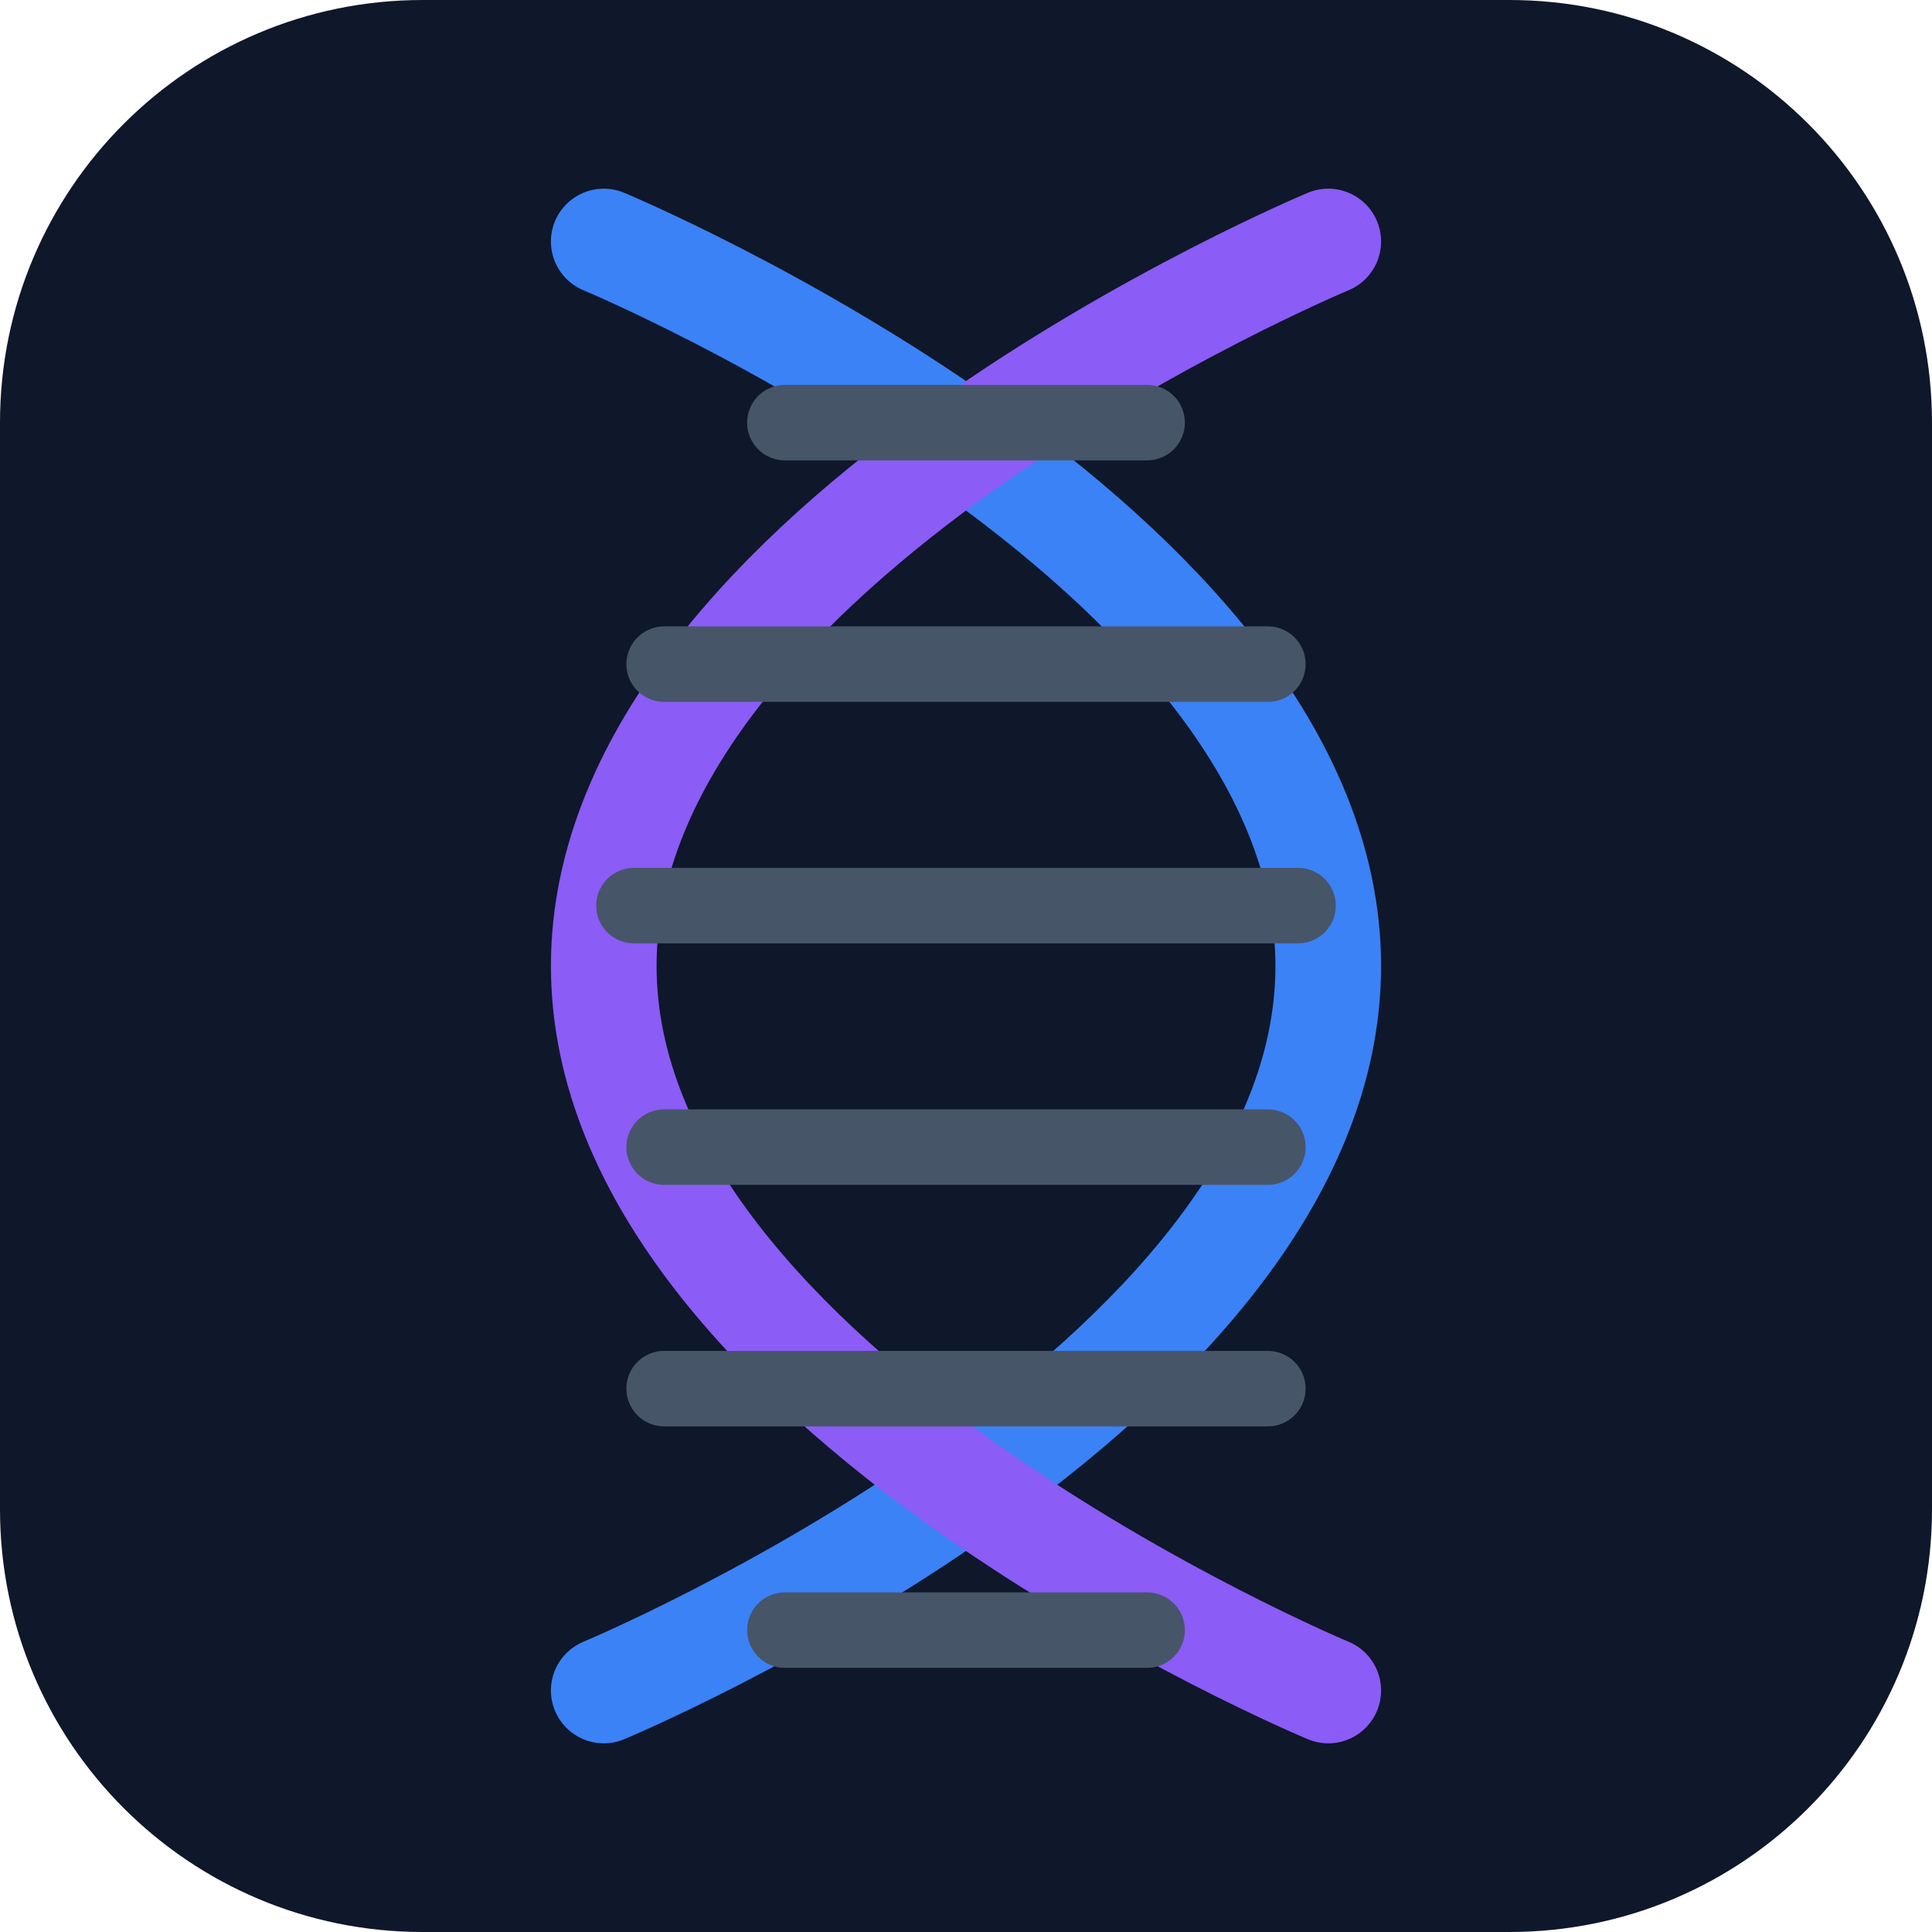
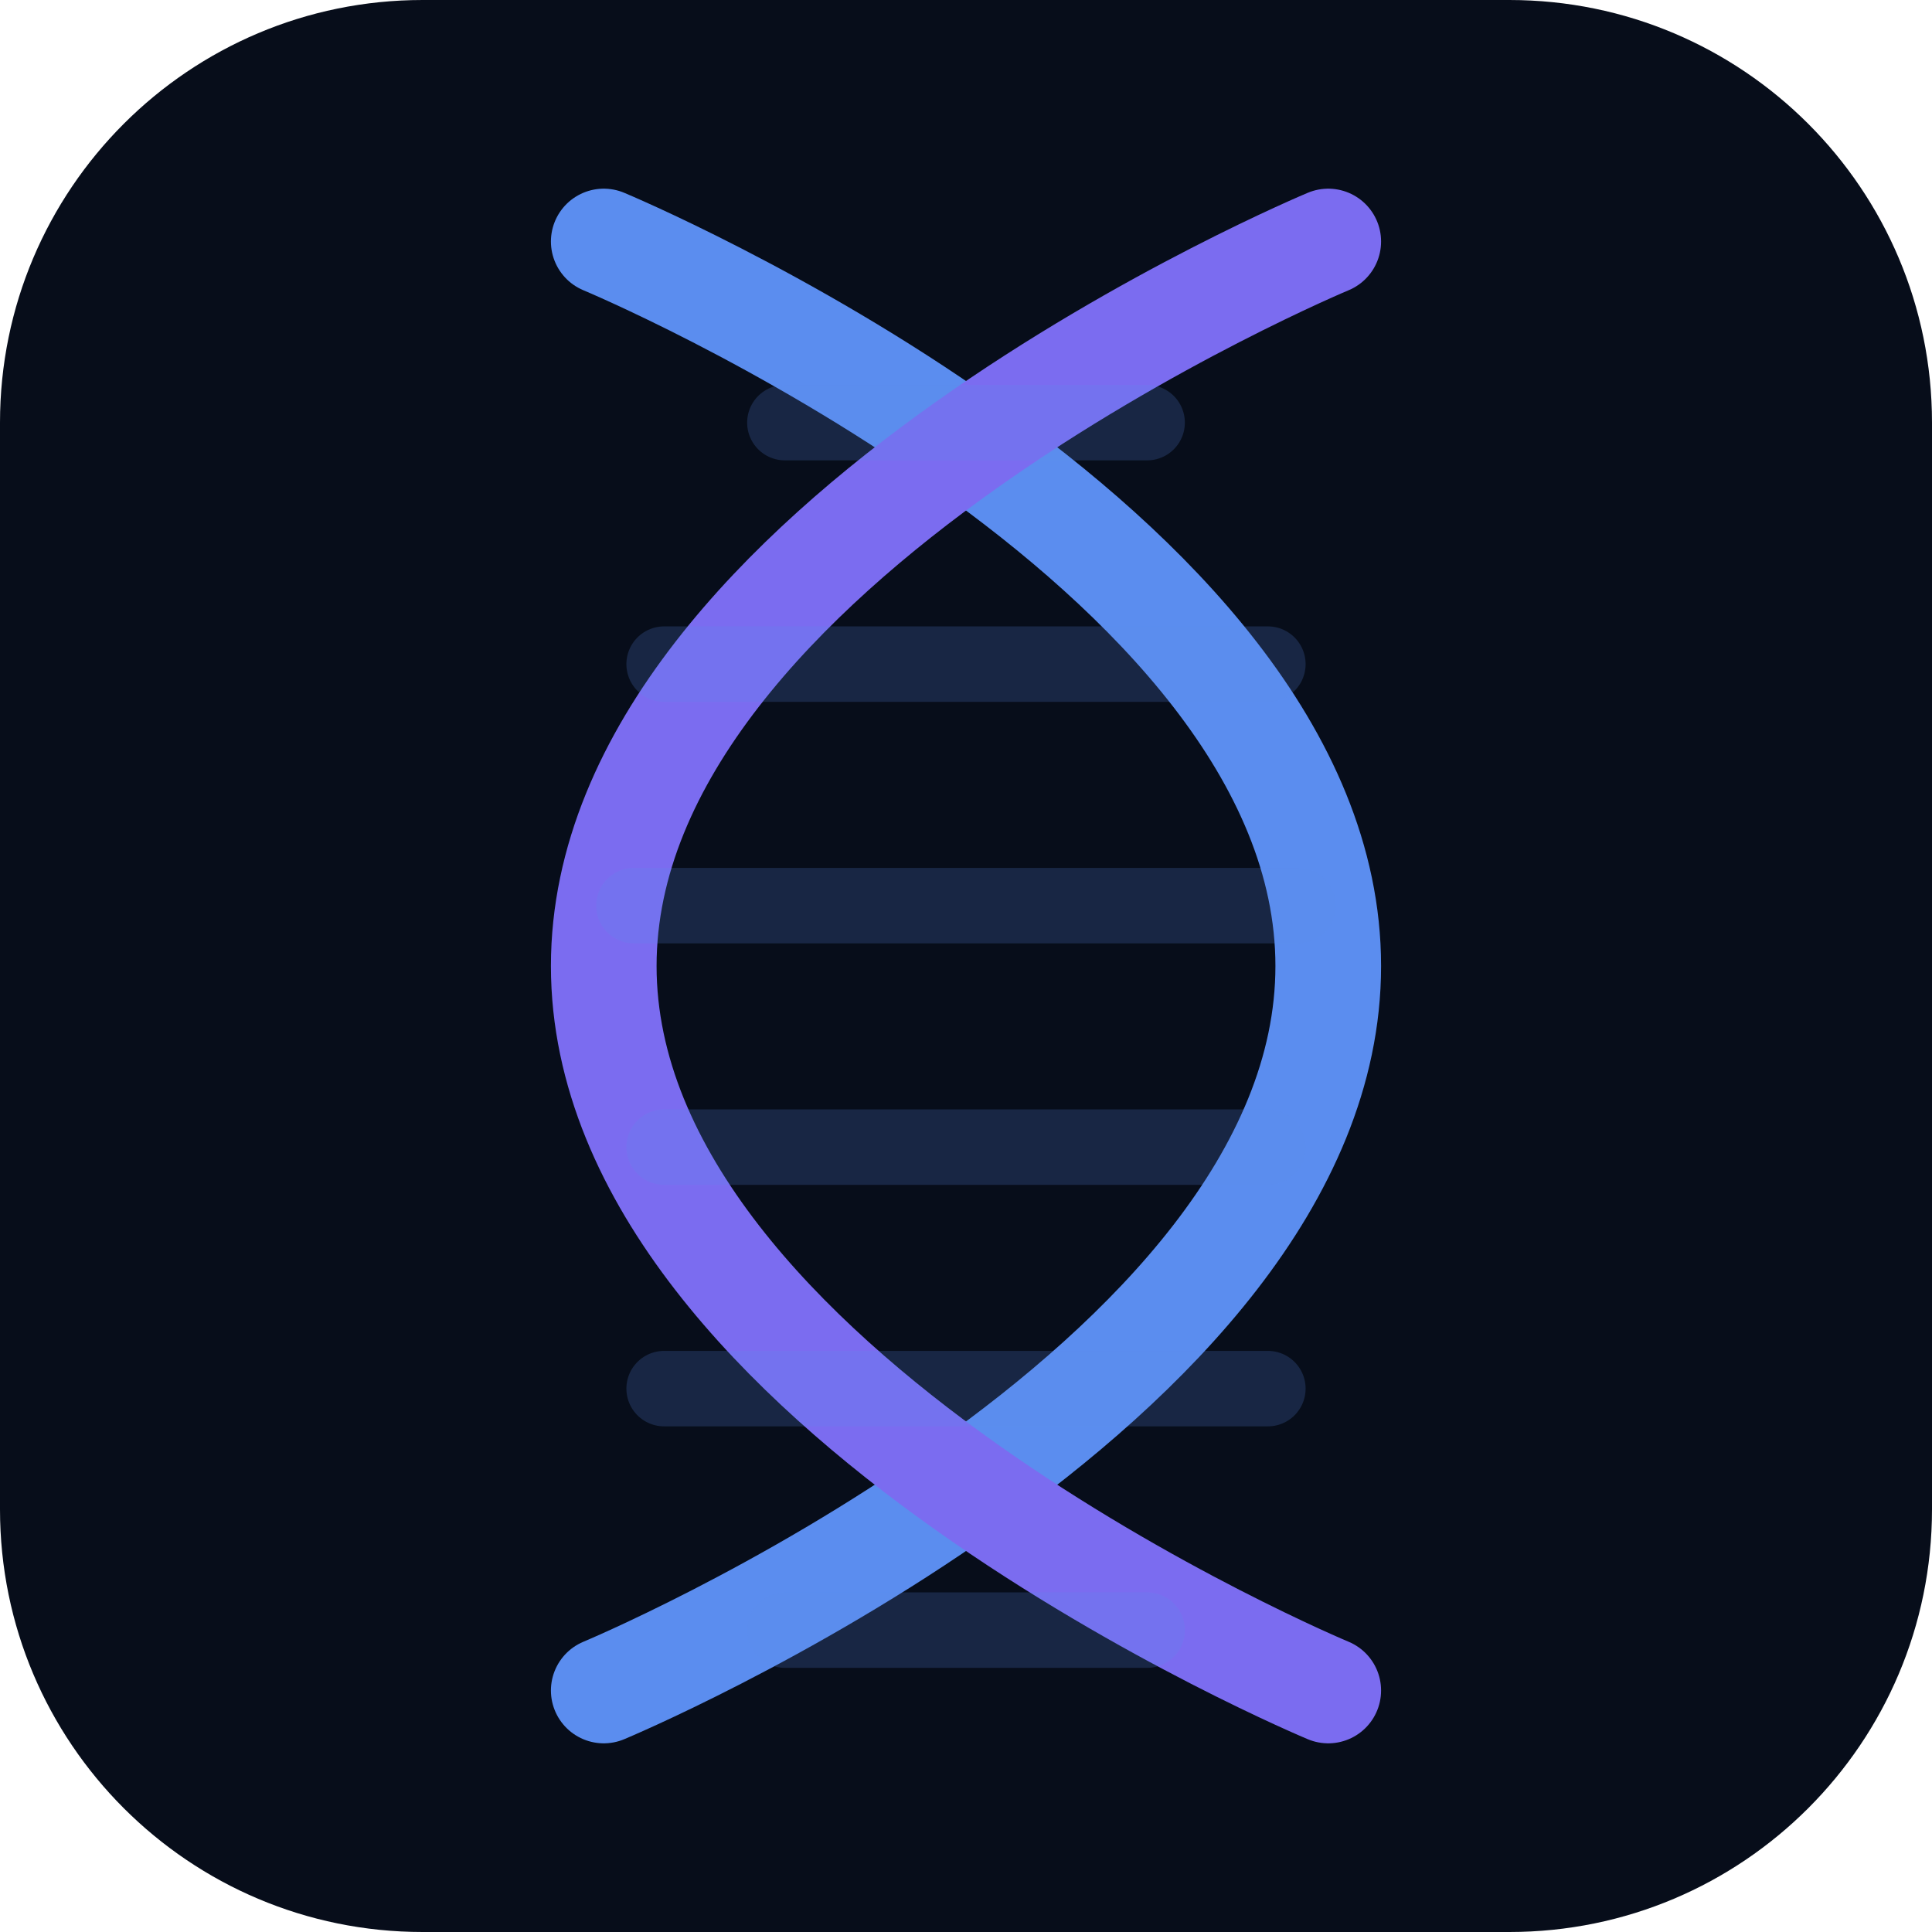
<svg xmlns="http://www.w3.org/2000/svg" viewBox="0 0 64 64" fill="none">
-   <rect width="64" height="64" rx="14" fill="#0f172a" />
+   <rect width="64" height="64" rx="14" fill="#070d1a" />
  <path d="M20 8C20 8 44 18 44 32C44 46 20 56 20 56" stroke="url(#l)" stroke-width="3.5" stroke-linecap="round" />
  <path d="M44 8C44 8 20 18 20 32C20 46 44 56 44 56" stroke="url(#r)" stroke-width="3.5" stroke-linecap="round" />
-   <line x1="26" y1="14" x2="38" y2="14" stroke="#475569" stroke-width="2.5" stroke-linecap="round" />
-   <line x1="22" y1="22" x2="42" y2="22" stroke="#475569" stroke-width="2.5" stroke-linecap="round" />
-   <line x1="21" y1="30" x2="43" y2="30" stroke="#475569" stroke-width="2.5" stroke-linecap="round" />
-   <line x1="22" y1="38" x2="42" y2="38" stroke="#475569" stroke-width="2.5" stroke-linecap="round" />
-   <line x1="22" y1="46" x2="42" y2="46" stroke="#475569" stroke-width="2.5" stroke-linecap="round" />
-   <line x1="26" y1="54" x2="38" y2="54" stroke="#475569" stroke-width="2.5" stroke-linecap="round" />
+   <line x1="26" y1="14" x2="38" y2="14" stroke="rgba(91,141,239,0.2)" stroke-width="2.5" stroke-linecap="round" />
+   <line x1="22" y1="22" x2="42" y2="22" stroke="rgba(91,141,239,0.2)" stroke-width="2.5" stroke-linecap="round" />
+   <line x1="21" y1="30" x2="43" y2="30" stroke="rgba(91,141,239,0.2)" stroke-width="2.5" stroke-linecap="round" />
+   <line x1="22" y1="38" x2="42" y2="38" stroke="rgba(91,141,239,0.2)" stroke-width="2.5" stroke-linecap="round" />
+   <line x1="22" y1="46" x2="42" y2="46" stroke="rgba(91,141,239,0.2)" stroke-width="2.5" stroke-linecap="round" />
+   <line x1="26" y1="54" x2="38" y2="54" stroke="rgba(91,141,239,0.2)" stroke-width="2.5" stroke-linecap="round" />
  <defs>
    <linearGradient id="l" x1="20" y1="8" x2="20" y2="56">
-       <stop stop-color="#3b82f6" />
-       <stop offset="1" stop-color="#8b5cf6" />
+       <stop stop-color="#5b8def" />
+       <stop offset="1" stop-color="#7b6cf0" />
    </linearGradient>
    <linearGradient id="r" x1="44" y1="8" x2="44" y2="56">
-       <stop stop-color="#8b5cf6" />
-       <stop offset="1" stop-color="#3b82f6" />
+       <stop stop-color="#7b6cf0" />
+       <stop offset="1" stop-color="#5b8def" />
    </linearGradient>
  </defs>
</svg>
